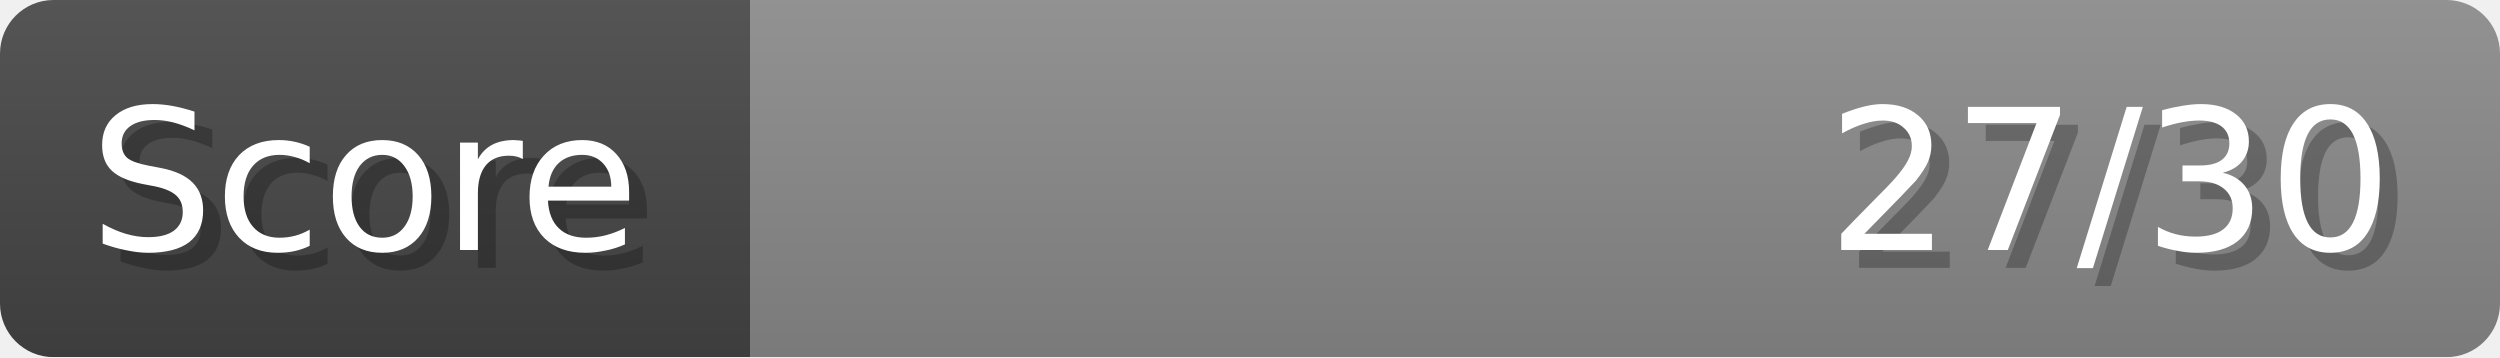
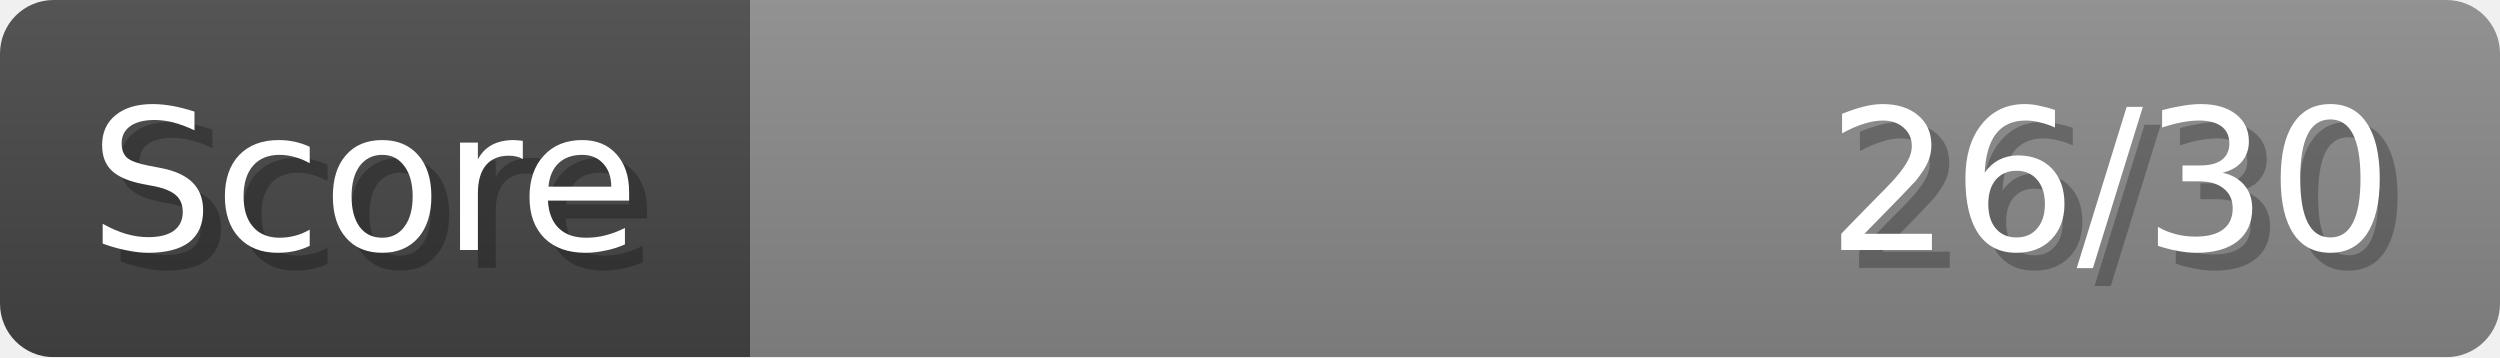
- <svg xmlns="http://www.w3.org/2000/svg" width="140px" height="20px" role="img" aria-label="Score: 27/30">
+ <svg xmlns="http://www.w3.org/2000/svg" width="140px" height="20px" role="img" aria-label="Score: 26/30">
  <linearGradient id="a" x2="0" y2="100%">
    <stop offset="0" stop-opacity=".1" stop-color="#EEE" />
    <stop offset="1" stop-opacity=".1" />
  </linearGradient>
  <mask id="m">
    <rect width="100%" height="100%" rx="3" fill="#FFF" />
  </mask>
  <g mask="url(#m)">
    <rect x="0" y="0" width="42" height="20" fill="#444" />
    <svg x="42" y="0" width="98" height="20">
      <rect width="100%" height="100%" fill="#888888" />
      <rect width="0%" height="100%" fill="#33CC11" transform="">
-         <animate attributeName="width" begin="0.5s" dur="600ms" from="0%" to="90%" repeatCount="1" fill="freeze" calcMode="spline" keyTimes="0; 1" keySplines="0.3, 0.61, 0.355, 1" />
+         <animate attributeName="width" begin="0.5s" dur="600ms" from="0%" to="86%" repeatCount="1" fill="freeze" calcMode="spline" keyTimes="0; 1" keySplines="0.3, 0.61, 0.355, 1" />
      </rect>
    </svg>
    <rect width="140" height="20" fill="url(#a)" />
  </g>
  <g aria-hidden="true" font-size="11" font-family="Verdana, DejaVu Sans, sans-serif" fill="#FFFFFF">
    <text x="6" y="15" fill="#000" opacity="0.25">Score</text>
    <text x="5" y="14">Score</text>
-     <text x="135" y="15" fill="#000" opacity="0.25" text-anchor="end">27/30</text>
-     <text x="134" y="14" text-anchor="end">27/30</text>
+     <text x="135" y="15" fill="#000" opacity="0.25" text-anchor="end">26/30</text>
+     <text x="134" y="14" text-anchor="end">26/30</text>
  </g>
</svg>
